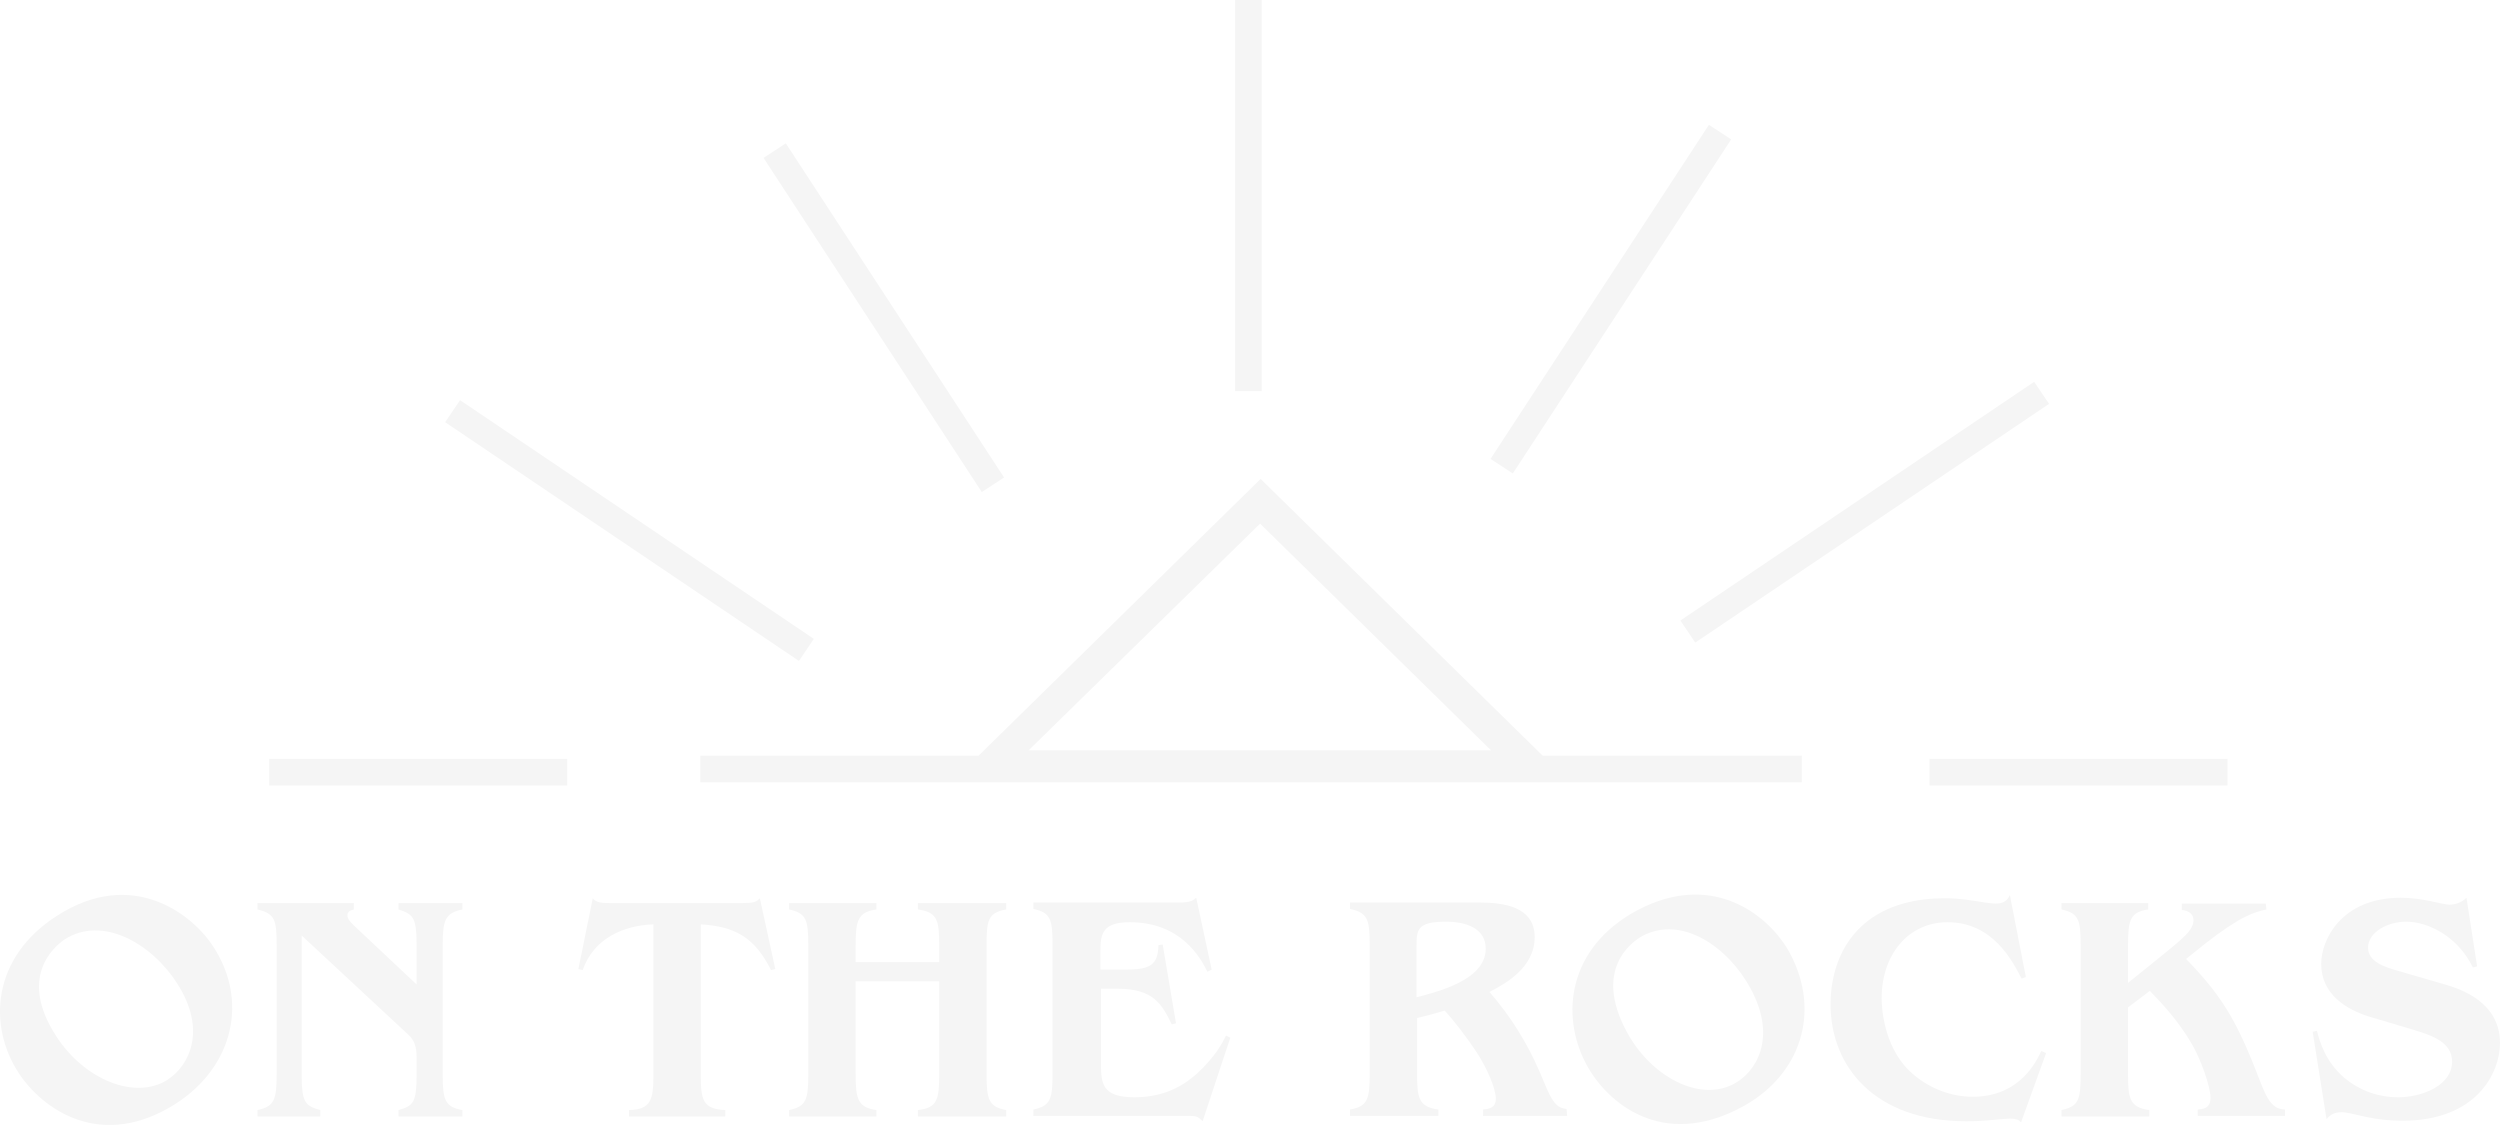
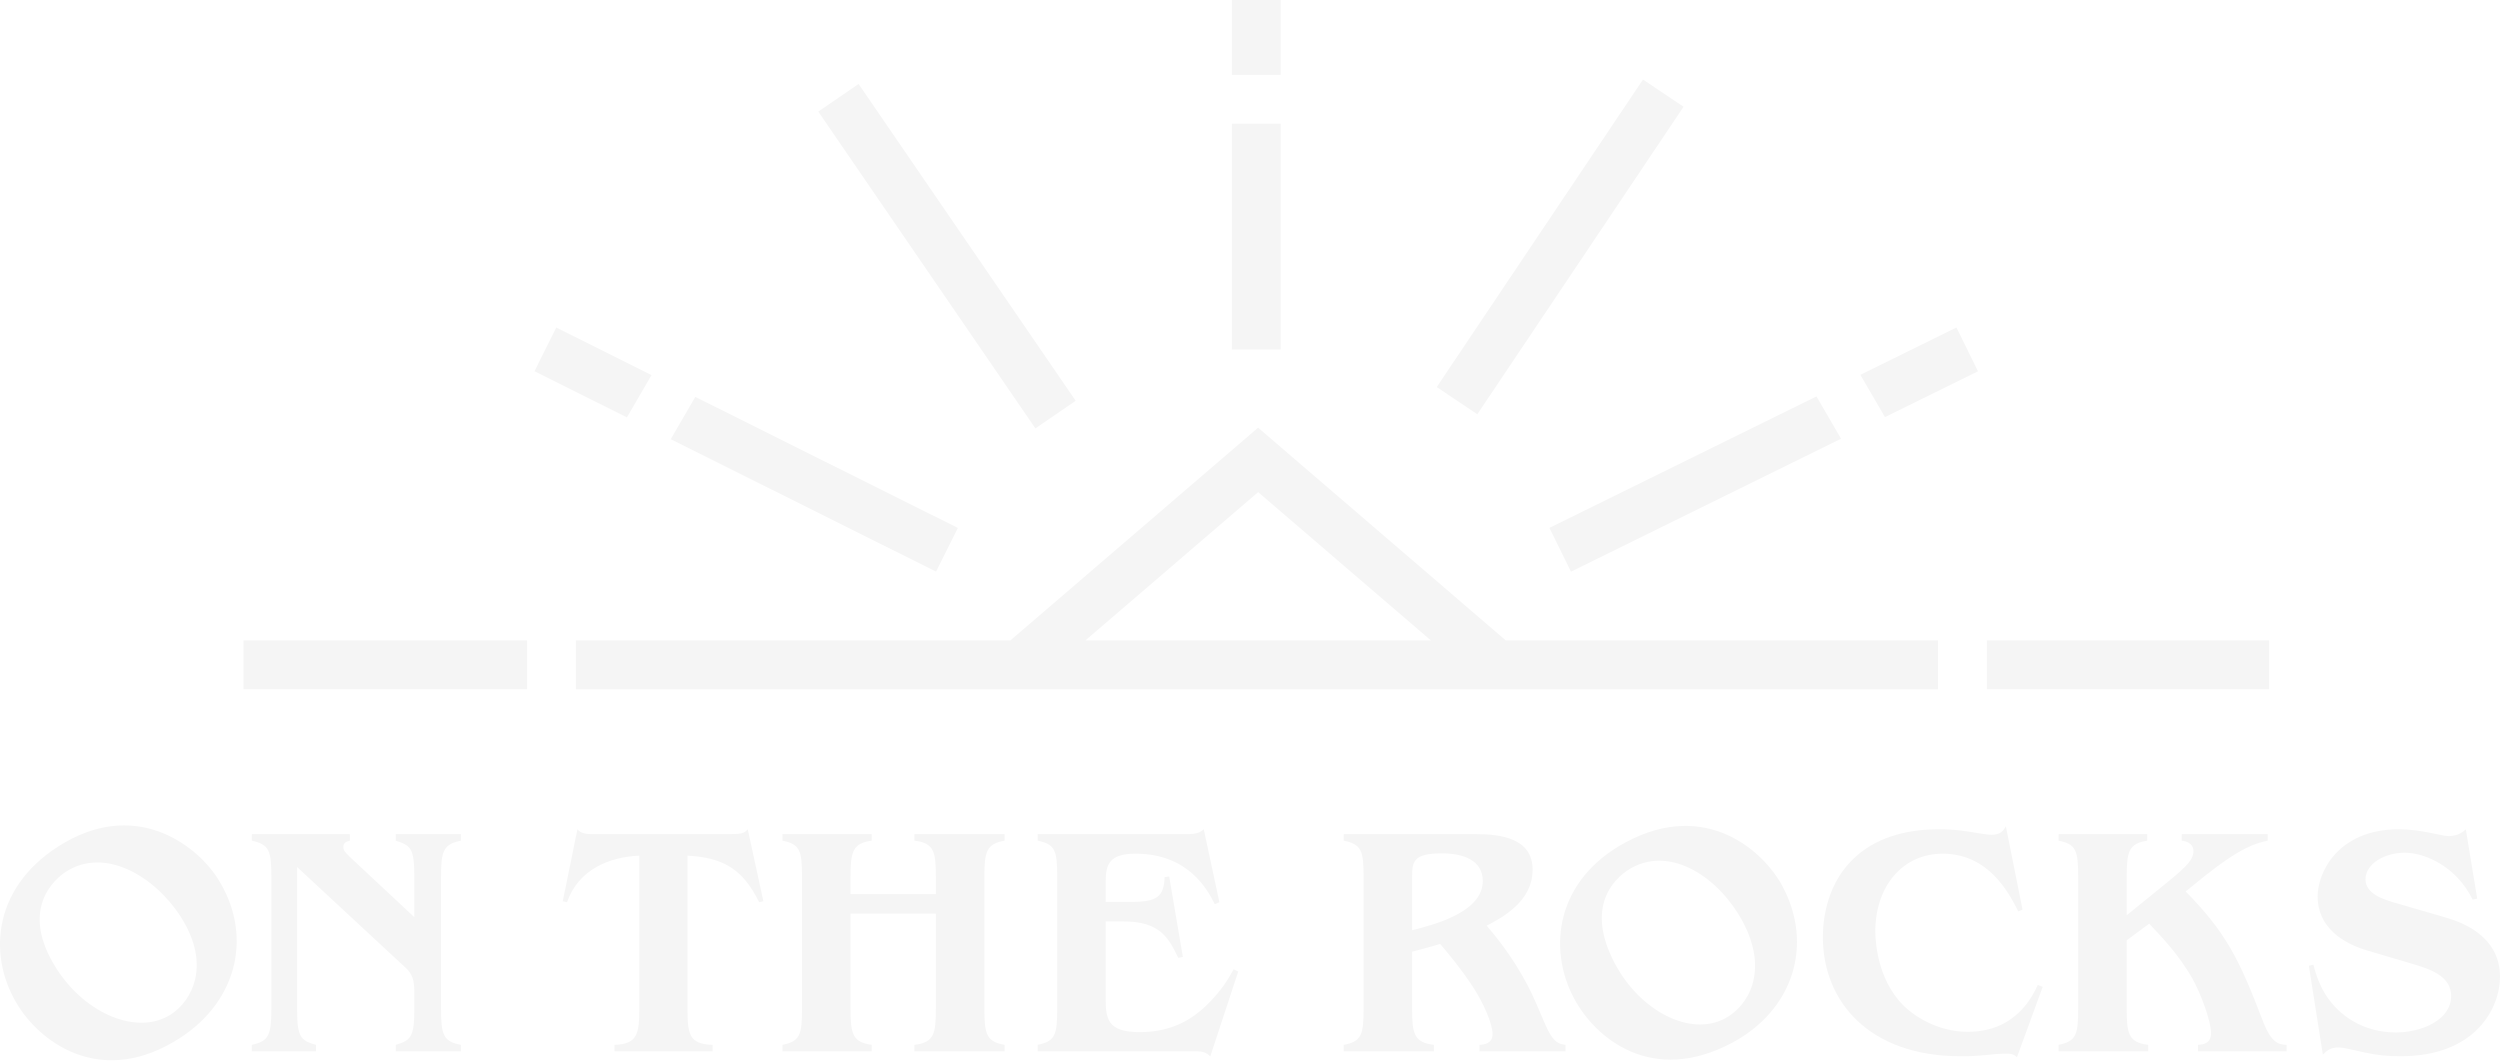
- <svg xmlns="http://www.w3.org/2000/svg" id="Lag_2" data-name="Lag 2" viewBox="0 0 469.79 211.4">
+ <svg xmlns="http://www.w3.org/2000/svg" id="Lag_2" data-name="Lag 2" viewBox="0 0 460.62 195.35">
  <defs>
    <style>
      .cls-1 {
        fill: #f5f5f5;
      }
    </style>
  </defs>
-   <g id="Lag_2-2" data-name="Lag 2">
-     <g id="Lag_1-2" data-name="Lag 1-2">
-       <path class="cls-1" d="M33.19,207.3c-14.1,9.1-25.2,1.2-29.7-5.7-5.8-8.9-5-21.7,7.2-29.5,14.1-9.1,25.4-.4,29.4,5.8,6.6,10.1,3.8,22.4-6.9,29.4h0Zm-22.7-12.7c5.3,8.3,14.9,12.2,21,8.3,4-2.6,7.5-9.2,1.8-18.1-4.8-7.5-14-12.8-21.1-8.3-2.2,1.5-8.7,7.2-1.7,18.1h0Z" />
-       <path class="cls-1" d="M86.89,170.9c-3.2,.7-3.7,1.9-3.7,6.7v24.3c0,4.8,.4,6.1,3.7,6.7v1.2h-12v-1.2c2.8-.8,3.4-1.4,3.4-6.7v-3.1c0-2.3-.5-3.4-1.6-4.4l-20-18.6v26.1c0,5.2,.6,5.9,3.5,6.7v1.2h-11.8v-1.2c3.1-.7,3.6-1.8,3.6-6.7v-24.3c0-4.9-.4-5.9-3.6-6.7v-1.2h18.1v1.2c-.8,.2-1.2,.5-1.2,1.1s.3,1,1.2,1.9l11.8,11.1v-7.4c0-5.3-.7-5.8-3.4-6.7v-1.2h12v1.2Z" />
-       <path class="cls-1" d="M145.69,182.1l-.8,.2c-3.1-6.2-6.8-8.2-13.2-8.6v28.2c0,4.7,.3,6.5,4.6,6.7v1.2h-18.1v-1.2c4.2-.1,4.6-2,4.6-6.7v-28.2c-5.6,.2-11.2,2.6-13.3,8.6l-.8-.2,2.7-13.3c.7,.9,1.9,.9,3.4,.9h24.4c2.6,0,2.9-.2,3.6-.9l2.9,13.3h0Z" />
-       <path class="cls-1" d="M189.09,170.9c-3.4,.6-3.7,2-3.7,6.7v24.3c0,4.7,.4,6.1,3.7,6.7v1.2h-16.6v-1.2c3.7-.4,4-2.1,4-6.7v-17.5h-15.7v17.5c0,4.6,.4,6.2,3.9,6.7v1.2h-16.4v-1.2c3.2-.7,3.6-1.9,3.6-6.7v-24.3c0-4.8-.4-6-3.6-6.7v-1.2h16.4v1.2c-3.5,.5-3.9,2.1-3.9,6.7v3.2h15.7v-3.2c0-4.6-.3-6.2-4-6.7v-1.2h16.6v1.2Z" />
-       <path class="cls-1" d="M227.69,182.2l-.8,.4c-1.3-2.6-4.9-9.3-14.6-9.3-4.9,0-5.5,2-5.5,5.2v3.7h4.9c4.6,0,5.9-1,6-4.6l.8-.1,2.5,14.8-.8,.2c-1.8-3.7-3.4-6.7-10.1-6.7h-3.2v14c0,3.8,.2,6.4,6.3,6.4,6.4,0,10-2.9,11.9-4.6,3.4-3.2,4.6-5.6,5.3-7l.8,.4-5.2,15.7c-.2-.2-.5-.5-.8-.7s-.8-.3-1.5-.3h-29.5v-1.2c3.2-.7,3.6-1.9,3.6-6.7v-24.3c0-4.8-.4-6-3.6-6.7v-1.2h27.4c2.2,0,2.6-.4,3.2-.9l2.9,13.5Z" />
-       <path class="cls-1" d="M294.49,209.7h-15.8v-1.2c.9-.1,2.4-.2,2.4-2,0-2-1.7-5.8-3.5-8.6-2.1-3.2-4.4-6.1-6.1-8-2.3,.7-2.8,.8-5.2,1.4v10.5c0,4.5,.3,6.2,4,6.7v1.2h-16.6v-1.2c3.3-.6,3.7-1.9,3.7-6.7v-24.3c0-4.7-.4-6-3.7-6.7v-1.2h24.3c4.4,0,10.4,.7,10.4,6.5s-5.6,8.8-8.5,10.3c4.1,4.7,7.1,9.7,9.2,14.5,.4,.8,1.7,4.1,2.1,4.8,1.2,2.3,2,2.5,3.2,2.7l.1,1.3h0Zm-28.3-22.3c3.8-1,13-3.2,13-9.1,0-3.9-3.7-5.1-7.5-5.1-5.5,0-5.5,1.6-5.5,4.7v9.5h0Z" />
-       <path class="cls-1" d="M327.19,208.1c-14.8,7.9-25.2-.8-29.1-8.1-5-9.4-3.3-22,9.5-28.9,14.8-7.9,25.4,1.6,28.8,8.1,5.8,10.9,2.1,22.9-9.2,28.9h0Zm-21.6-14.4c4.6,8.7,13.8,13.4,20.2,10,4.2-2.2,8.2-8.6,3.2-17.9-4.2-7.8-12.9-13.9-20.4-9.9-2.1,1.2-9.1,6.3-3,17.8h0Z" />
-       <path class="cls-1" d="M380.69,183.6l-.8,.3c-1.7-3.3-5.4-10.6-13.9-10.6-7.4,0-12.4,6.1-12.4,14.3,0,2.3,.6,10,6.2,14.5,2.9,2.4,6.8,4,10.9,4,8.9,0,12-6.7,12.9-8.6l.9,.4-4.7,13c-.2-.2-.4-.4-.7-.5s-.7-.2-1.4-.2c-.5,0-1.1,.1-1.5,.1-4.3,.4-4.9,.4-6.8,.4-16.9,0-25.4-10.1-25.4-22,0-3.5,.8-10.2,6.1-14.9,4.5-4,10.5-5,15.3-5,2.9,0,5.1,.4,7.6,.8,.2,0,1.4,.2,2,.2,1.8,0,2.3-.8,2.7-1.6l3,15.4h0Z" />
-       <path class="cls-1" d="M425.89,170.9c-2.2,.5-4.7,1.1-11.6,6.5l-3.5,2.8c7.4,7.6,9.9,12.5,14.2,23.7,1.6,4.1,2.9,4.5,4.4,4.6v1.2h-16.4v-1.2c1-.1,2.4-.2,2.4-2.2,0-2.2-1.9-7.4-3.5-10.1-2.5-4.3-5.4-7.4-7.9-10l-4.1,3.1v12.6c0,4.5,.3,6.2,4,6.7v1.2h-16.5v-1.2c3.2-.7,3.6-1.9,3.6-6.7v-24.3c0-4.8-.4-6-3.6-6.7v-1.2h16.3v1.2c-3.4,.5-3.8,2-3.8,6.7v7.1l5.7-4.6c4.7-3.8,6.6-5.3,6.6-7.2,0-.5-.2-1.7-2.2-1.9v-1.2h15.8l.1,1.1h0Z" />
-       <path class="cls-1" d="M465.49,181.6l-.8,.2c-2.9-6-8.6-8.6-12.5-8.6-3.6,0-7.2,2-7.2,4.9,0,2.7,3.4,3.7,5.5,4.3l9.3,2.7c2.2,.7,10,3,10,10.9,0,5.6-4.4,14.6-18.3,14.6-2.4,0-4.4-.2-6.8-.7-2.7-.6-3.8-.9-4.6-.9-1.5,0-2.2,.5-2.9,1.3l-2.6-16.4,.8-.2c.5,2,1.6,5.8,5.1,8.8,3.1,2.6,6.7,3.7,10.1,3.7,4.7,0,10.2-2.3,10.2-6.7,0-3.6-3.7-4.9-7-5.9l-8.7-2.6c-4.1-1.3-8.9-4.1-8.9-9.9,0-4.4,3.7-12.4,15-12.4,4.1,0,7.8,1.3,9.1,1.3,1.1,0,2.3-.4,3.2-1.3l2,12.9h0Z" />
-       <rect class="cls-1" x="232.09" width="5" height="73.5" />
-       <rect class="cls-1" x="362.59" y="142.6" width="56" height="5" />
-       <path class="cls-1" d="M289.89,142l-53-52-53,52h-52.3v5h207v-5h-48.7Zm-53.1-43.6l43.4,42.6h-86.9l43.5-42.6Z" />
-       <rect class="cls-1" x="50.59" y="142.6" width="56" height="5" />
-       <rect class="cls-1" x="115.8" y="59.61" width="5" height="80.2" transform="translate(-30.53 141.99) rotate(-55.99)" />
-       <rect class="cls-1" x="163.58" y="22.19" width="5" height="75" transform="translate(-5.61 100.54) rotate(-33.15)" />
-       <rect class="cls-1" x="310.3" y="93.72" width="80.2" height="5" transform="translate(6.13 212.48) rotate(-34.01)" />
-       <rect class="cls-1" x="265.2" y="53.7" width="75" height="5" transform="translate(90.05 278.84) rotate(-56.83)" />
+   <g id="Lag_1-2" data-name="Lag 1-2">
+     <g>
+       <rect class="cls-1" x="226.97" width="9" height="13.8" />
+       <rect class="cls-1" x="226.97" y="22.8" width="9" height="41.59" />
+     </g>
+     <rect class="cls-1" x="169.98" y="11.82" width="9" height="70.76" transform="translate(3.87 106.89) rotate(-34.42)" />
+     <rect class="cls-1" x="253.34" y="40.99" width="68.22" height="9" transform="translate(89.56 258.88) rotate(-56.15)" />
+     <g>
+       <polygon class="cls-1" points="334.68 73.04 339.21 80.83 289.45 105.33 285.48 97.26 334.68 73.04" />
+       <polygon class="cls-1" points="364.44 68.41 347.3 76.85 342.77 69.06 360.47 60.34 364.44 68.41" />
+     </g>
+     <g>
+       <polygon class="cls-1" points="102.49 60.35 120.04 69.11 115.51 76.9 98.48 68.4 102.49 60.35" />
+       <polygon class="cls-1" points="176.48 97.27 172.47 105.32 123.58 80.92 128.11 73.13 176.48 97.27" />
+     </g>
+     <path class="cls-1" d="M277.43,117.99l-45.63-39.19-45.63,39.19H106.11v9h250.97v-9h-79.65Zm-77.44,0l31.82-27.32,31.82,27.32h-63.64Z" />
+     <path class="cls-1" d="M33.14,191.26c-14.07,9.06-25.18,1.23-29.66-5.73-5.75-8.93-5.03-21.66,7.17-29.52,14.07-9.06,25.4-.45,29.4,5.76,6.59,10.24,3.89,22.54-6.91,29.49Zm-22.65-12.67c5.33,8.27,14.88,12.25,20.99,8.32,3.98-2.57,7.47-9.23,1.78-18.06-4.81-7.46-13.97-12.83-21.09-8.25-2.17,1.4-8.73,7.05-1.68,18h0Z" />
+     <path class="cls-1" d="M84.92,154.89c-3.24,.66-3.66,1.92-3.66,6.66v24.3c0,4.8,.42,6.06,3.66,6.66v1.2h-12v-1.2c2.76-.84,3.42-1.38,3.42-6.66v-3.12c0-2.34-.48-3.36-1.56-4.38l-20.04-18.6v26.1c0,5.16,.6,5.88,3.48,6.66v1.2h-11.82v-1.2c3.12-.66,3.6-1.8,3.6-6.66v-24.3c0-4.86-.42-5.94-3.6-6.66v-1.2h18.06v1.2c-.78,.18-1.2,.48-1.2,1.14s.3,.96,1.2,1.86l11.88,11.1v-7.44c0-5.28-.66-5.76-3.42-6.66v-1.2h12v1.2Z" />
+     <path class="cls-1" d="M140.65,166.05l-.78,.18c-3.06-6.24-6.78-8.22-13.2-8.58v28.2c0,4.68,.3,6.54,4.62,6.66v1.2h-18.06v-1.2c4.2-.12,4.56-2.04,4.56-6.66v-28.2c-5.58,.24-11.22,2.58-13.32,8.58l-.78-.18,2.7-13.26c.72,.9,1.86,.9,3.36,.9h24.42c2.64,0,2.94-.18,3.6-.9l2.88,13.26h0Z" />
+     <path class="cls-1" d="M185.09,154.89c-3.36,.6-3.72,2.04-3.72,6.66v24.3c0,4.68,.36,6.06,3.72,6.66v1.2h-16.62v-1.2c3.66-.42,3.96-2.1,3.96-6.66v-17.52h-15.72v17.52c0,4.62,.36,6.18,3.9,6.66v1.2h-16.44v-1.2c3.24-.66,3.6-1.86,3.6-6.66v-24.3c0-4.8-.36-6-3.6-6.66v-1.2h16.44v1.2c-3.54,.48-3.9,2.1-3.9,6.66v3.18h15.72v-3.18c0-4.56-.3-6.24-3.96-6.66v-1.2h16.62v1.2Z" />
+     <path class="cls-1" d="M224.66,166.23l-.84,.36c-1.32-2.64-4.86-9.3-14.58-9.3-4.86,0-5.52,1.98-5.52,5.16v3.72h4.86c4.56,0,5.88-.96,6-4.56l.84-.12,2.52,14.82-.84,.18c-1.8-3.72-3.36-6.72-10.14-6.72h-3.24v13.98c0,3.84,.18,6.42,6.3,6.42,6.42,0,10.02-2.88,11.94-4.62,3.42-3.24,4.56-5.64,5.34-6.96l.84,.42-5.16,15.66c-.18-.24-.48-.48-.84-.66s-.84-.3-1.5-.3h-29.45v-1.2c3.24-.66,3.6-1.86,3.6-6.66v-24.3c0-4.8-.36-6-3.6-6.66v-1.2h27.36c2.16,0,2.58-.36,3.24-.9l2.88,13.44h-.01Z" />
+     <path class="cls-1" d="M288.44,193.71h-15.84v-1.2c.9-.06,2.4-.24,2.4-1.98,0-1.98-1.74-5.82-3.54-8.58-2.1-3.24-4.44-6.06-6.12-8.04-2.34,.72-2.76,.78-5.16,1.44v10.5c0,4.5,.3,6.24,4.02,6.66v1.2h-16.62v-1.2c3.3-.6,3.66-1.92,3.66-6.66v-24.3c0-4.74-.36-6-3.66-6.66v-1.2h24.36c4.38,0,10.44,.66,10.44,6.54s-5.58,8.82-8.46,10.32c4.08,4.74,7.14,9.66,9.18,14.46,.36,.78,1.74,4.14,2.1,4.8,1.2,2.28,1.98,2.52,3.24,2.7v1.2h0Zm-28.26-22.32c3.78-.96,13.02-3.24,13.02-9.06,0-3.9-3.72-5.1-7.5-5.1-5.52,0-5.52,1.62-5.52,4.68v9.48h0Z" />
+     <path class="cls-1" d="M319.14,192.12c-14.76,7.89-25.2-.82-29.1-8.12-5.01-9.36-3.26-22,9.55-28.84,14.76-7.89,25.35,1.62,28.83,8.13,5.74,10.74,2.04,22.78-9.28,28.84h0Zm-21.54-14.48c4.64,8.68,13.84,13.42,20.24,10,4.18-2.23,8.19-8.6,3.24-17.86-4.19-7.83-12.88-13.93-20.35-9.94-2.28,1.22-9.28,6.32-3.14,17.8h.01Z" />
+     <path class="cls-1" d="M372.64,167.61l-.78,.3c-1.68-3.3-5.4-10.62-13.92-10.62-7.44,0-12.42,6.06-12.42,14.34,0,2.28,.6,9.96,6.18,14.52,2.94,2.4,6.84,3.96,10.86,3.96,8.94,0,12-6.72,12.9-8.64l.9,.36-4.74,12.96c-.24-.24-.42-.36-.72-.48s-.66-.18-1.38-.18c-.48,0-1.14,.06-1.5,.06-4.32,.42-4.86,.42-6.78,.42-16.92,0-25.38-10.14-25.38-21.96,0-3.54,.84-10.2,6.12-14.88,4.5-4.02,10.5-4.98,15.3-4.98,2.94,0,5.1,.36,7.56,.78,.18,0,1.38,.24,2.04,.24,1.8,0,2.28-.84,2.7-1.56l3.06,15.36h0Z" />
+     <path class="cls-1" d="M417.82,154.89c-2.16,.48-4.74,1.08-11.64,6.54l-3.48,2.82c7.44,7.56,9.9,12.54,14.16,23.7,1.56,4.14,2.88,4.5,4.44,4.56v1.2h-16.32v-1.2c.96-.06,2.4-.24,2.4-2.16,0-2.22-1.92-7.38-3.48-10.14-2.46-4.26-5.4-7.38-7.92-10.02l-4.14,3.06v12.6c0,4.5,.3,6.24,3.96,6.66v1.2h-16.5v-1.2c3.24-.66,3.6-1.86,3.6-6.66v-24.3c0-4.8-.36-6-3.6-6.66v-1.2h16.32v1.2c-3.42,.54-3.78,2.04-3.78,6.66v7.08l5.7-4.62c4.74-3.84,6.6-5.34,6.6-7.2,0-.48-.18-1.68-2.16-1.92v-1.2h15.84v1.2h0Z" />
+     <path class="cls-1" d="M456.42,165.57l-.84,.18c-2.94-6-8.64-8.64-12.54-8.64-3.6,0-7.2,1.98-7.2,4.92,0,2.7,3.42,3.72,5.46,4.32l9.3,2.7c2.22,.66,10.02,3,10.02,10.92,0,5.64-4.38,14.64-18.3,14.64-2.4,0-4.38-.18-6.78-.72-2.7-.6-3.78-.9-4.62-.9-1.5,0-2.16,.54-2.94,1.32l-2.58-16.38,.84-.18c.54,2.04,1.56,5.76,5.1,8.82,3.06,2.64,6.72,3.66,10.08,3.66,4.74,0,10.2-2.28,10.2-6.72,0-3.6-3.72-4.92-7.02-5.88l-8.7-2.58c-4.08-1.26-8.88-4.08-8.88-9.9,0-4.38,3.72-12.36,15-12.36,4.08,0,7.8,1.26,9.12,1.26,1.14,0,2.28-.36,3.18-1.26l2.1,12.78h0Z" />
+     <g>
+       <rect class="cls-1" x="44.87" y="117.99" width="52.24" height="9" />
+       <rect class="cls-1" x="366.08" y="117.99" width="51.99" height="9" />
    </g>
  </g>
</svg>
